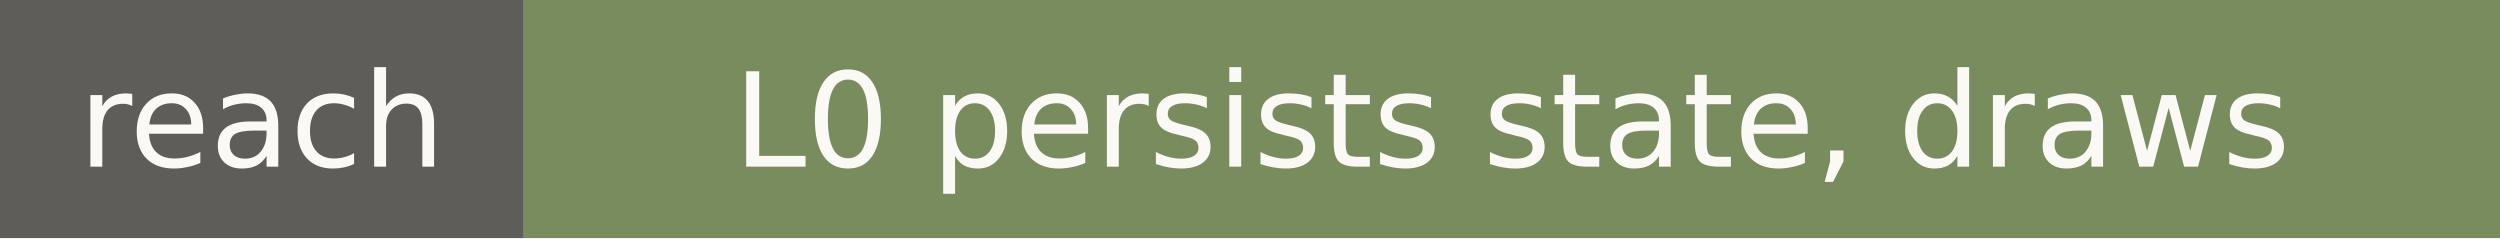
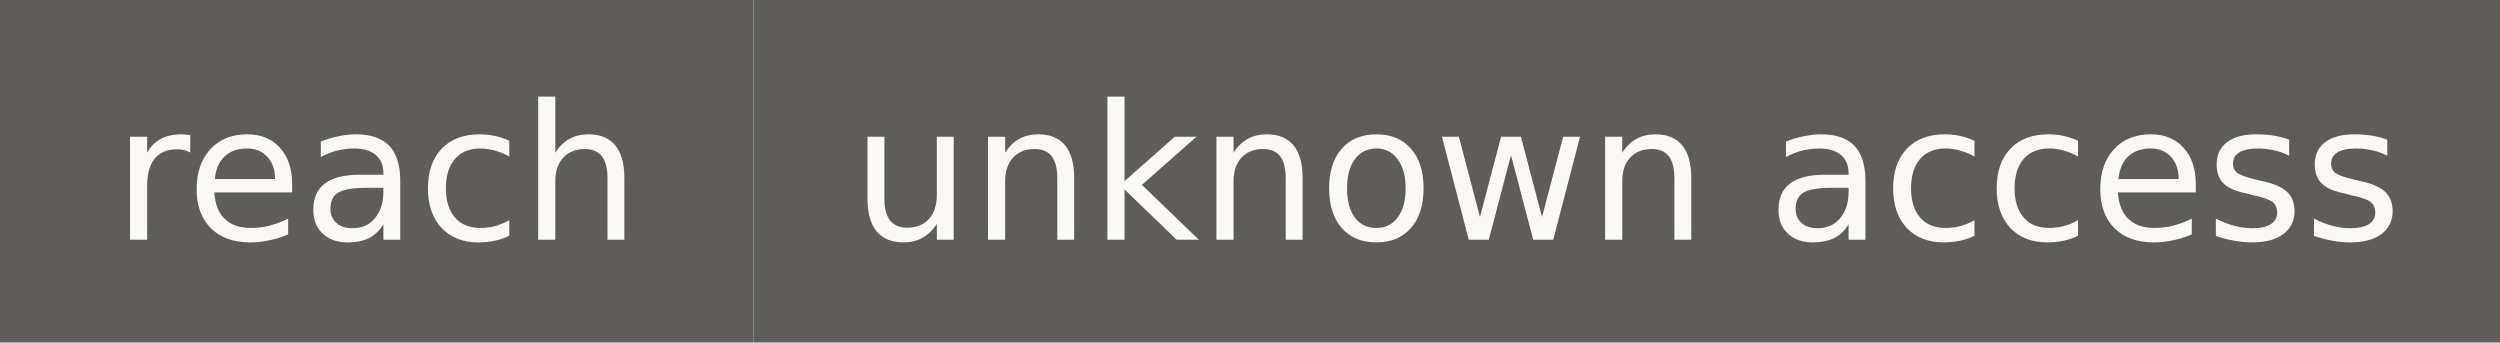
- <svg xmlns="http://www.w3.org/2000/svg" width="210" height="20" role="img" aria-label="reach: L0 persists state, draws">
+ <svg xmlns="http://www.w3.org/2000/svg" width="146" height="20" role="img" aria-label="reach: unknown access">
  <rect width="44" height="20" fill="#5e5d59" />
-   <rect x="44" width="166" height="20" fill="#788c5d" />
+   <rect x="44" width="102" height="20" fill="#5e5d59" />
  <g fill="#faf9f5" font-family="Verdana,DejaVu Sans,sans-serif" font-size="11" text-anchor="middle">
    <text x="22" y="14">reach</text>
-     <text x="127" y="14">L0 persists state, draws</text>
+     <text x="95" y="14">unknown access</text>
  </g>
</svg>
